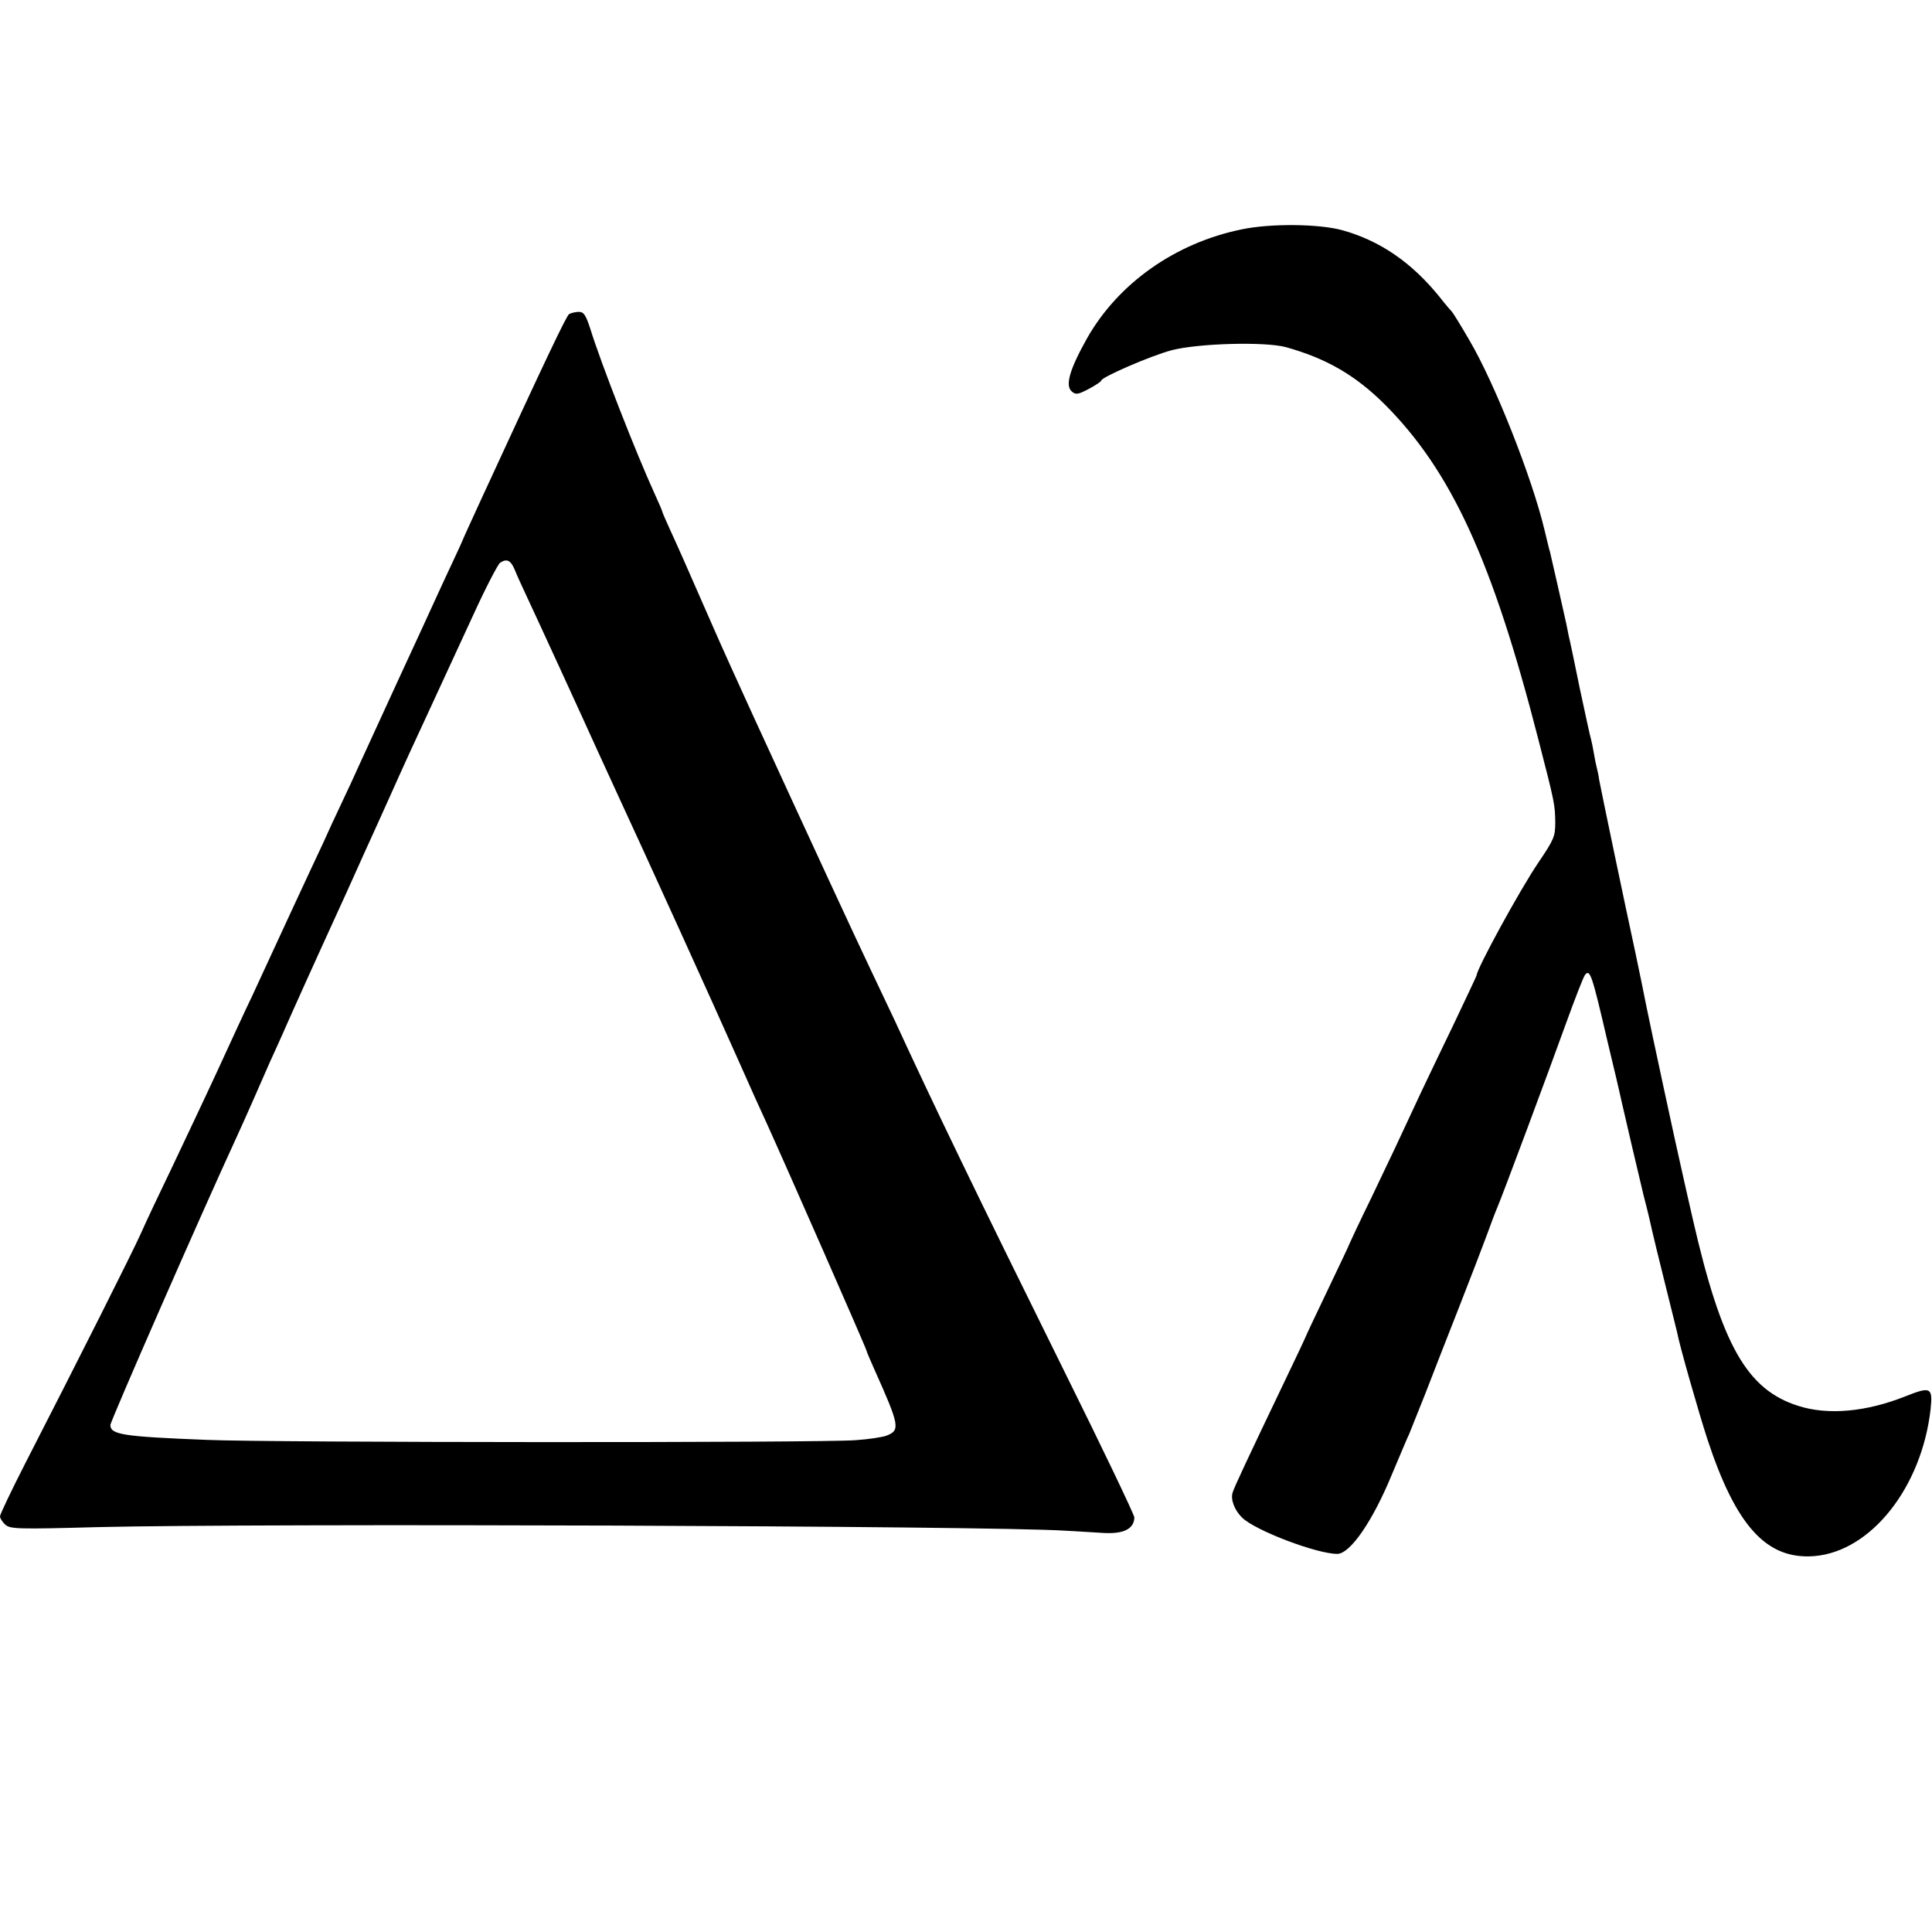
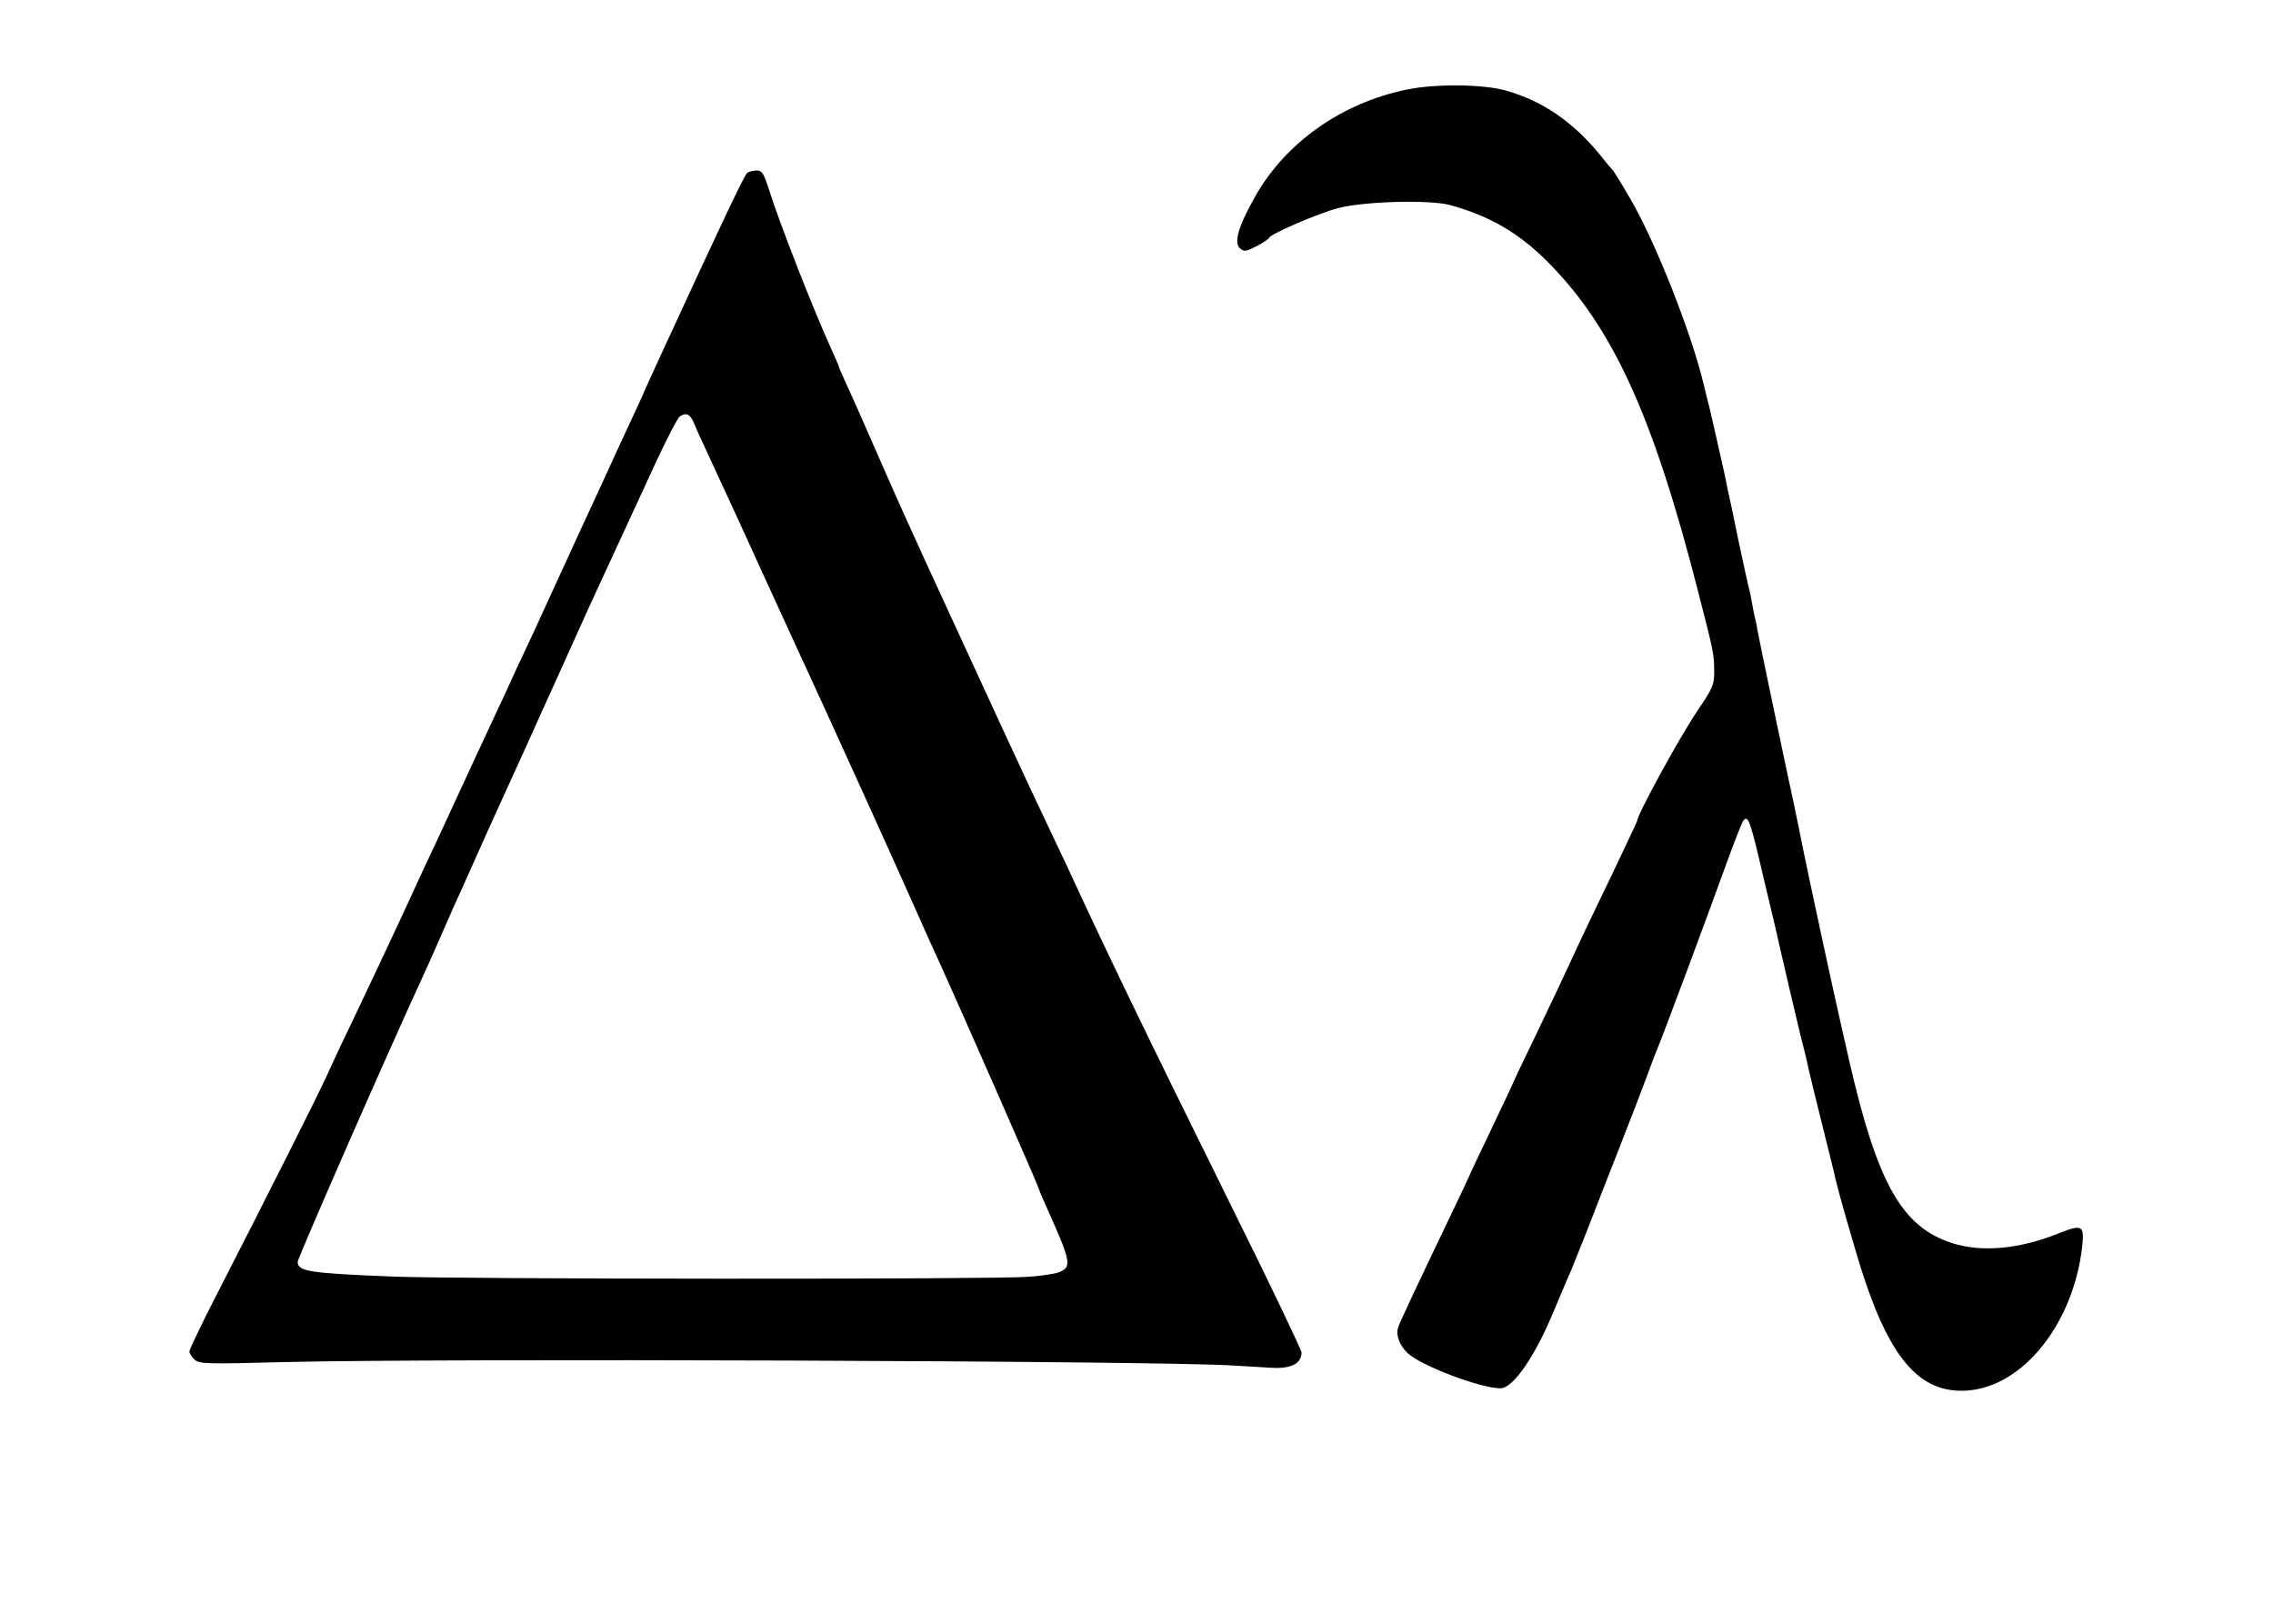
- <svg xmlns="http://www.w3.org/2000/svg" version="1.0" width="700pt" height="700pt" viewBox="0 0 700 700" preserveAspectRatio="xMidYMid meet">
+ <svg xmlns="http://www.w3.org/2000/svg" version="1.0" width="700pt" height="500pt" viewBox="0 50 700 600" preserveAspectRatio="xMidYMid meet">
  <g transform="translate(0,700) scale(0.1,-0.1)" fill="#000000" stroke="none">
    <path d="M4499 6169 c-240 -49 -447 -195 -560 -394 -64 -114 -81 -173 -55 -194 14 -12 23 -10 61 10 25 13 45 27 45 30 0 12 179 90 255 110 95 25 339 32 415 11 146 -41 250 -101 356 -206 242 -242 391 -565 558 -1216 60 -232 60 -236 61 -300 0 -51 -5 -62 -61 -145 -65 -95 -224 -386 -224 -409 0 -2 -38 -82 -83 -177 -46 -96 -99 -205 -117 -244 -88 -189 -108 -232 -181 -384 -44 -90 -79 -165 -79 -166 0 -2 -36 -78 -80 -170 -44 -92 -80 -168 -80 -170 0 -1 -31 -67 -69 -146 -144 -301 -190 -399 -195 -417 -8 -25 7 -65 36 -92 48 -46 269 -130 343 -130 47 0 129 119 199 290 27 63 54 129 62 145 7 17 33 82 58 145 24 63 79 203 121 310 42 107 88 227 102 265 14 39 31 84 38 100 19 44 183 484 250 670 32 88 62 166 68 173 18 22 25 1 81 -240 9 -38 23 -96 31 -130 8 -35 17 -72 19 -83 12 -54 59 -254 81 -346 15 -57 28 -113 30 -124 11 -48 16 -67 50 -205 20 -80 38 -154 41 -165 9 -50 78 -290 110 -389 104 -316 215 -438 388 -424 205 17 389 249 421 533 8 79 0 82 -91 46 -143 -57 -281 -69 -388 -35 -187 59 -278 220 -382 674 -13 58 -33 143 -43 190 -17 73 -110 505 -125 580 -9 46 -30 148 -40 195 -39 180 -123 582 -132 630 -2 17 -7 37 -9 45 -2 8 -7 31 -10 50 -3 19 -8 42 -10 50 -3 8 -21 92 -41 185 -19 94 -37 179 -40 190 -2 11 -6 31 -9 45 -7 32 -54 240 -59 260 -3 8 -11 44 -20 80 -45 189 -180 531 -272 687 -31 54 -60 100 -63 103 -3 3 -24 27 -45 54 -101 125 -216 204 -353 242 -84 23 -259 25 -364 3z" />
    <path d="M2062 5862 c-10 -7 -79 -151 -319 -672 -38 -83 -66 -144 -68 -150 -1 -3 -15 -34 -32 -70 -17 -36 -43 -92 -58 -125 -15 -33 -80 -175 -145 -315 -64 -140 -127 -277 -140 -305 -12 -27 -40 -88 -62 -134 -22 -46 -52 -111 -67 -145 -30 -63 -198 -425 -258 -556 -20 -41 -75 -160 -123 -265 -48 -104 -124 -264 -167 -355 -44 -91 -95 -199 -113 -240 -32 -71 -222 -449 -419 -833 -50 -98 -91 -184 -91 -191 0 -7 9 -21 19 -30 18 -16 44 -17 337 -9 575 14 3232 5 3504 -13 47 -3 108 -6 135 -8 75 -5 114 14 115 56 0 9 -114 248 -254 530 -329 665 -473 964 -613 1268 -14 30 -55 116 -90 190 -59 124 -203 435 -428 925 -48 105 -112 246 -142 315 -102 233 -125 285 -154 348 -16 35 -29 65 -29 67 0 3 -13 33 -29 68 -65 142 -193 469 -232 595 -17 52 -24 62 -42 62 -12 0 -28 -4 -35 -8z m-198 -924 c7 -18 27 -62 44 -98 39 -83 201 -436 257 -560 24 -52 59 -129 78 -170 80 -172 351 -768 427 -940 45 -102 94 -210 108 -240 66 -145 362 -818 362 -825 0 -3 12 -30 26 -62 94 -210 97 -225 45 -245 -14 -5 -64 -13 -111 -16 -117 -10 -2122 -9 -2350 1 -305 12 -350 19 -350 54 0 14 333 774 455 1038 18 39 47 104 65 145 18 41 44 100 57 130 14 30 33 73 43 95 41 93 101 227 235 520 15 33 35 78 45 100 10 22 29 65 43 95 14 30 45 100 70 155 49 110 94 208 137 300 34 74 65 141 168 364 44 96 87 178 94 182 24 16 38 9 52 -23z" />
  </g>
</svg>
